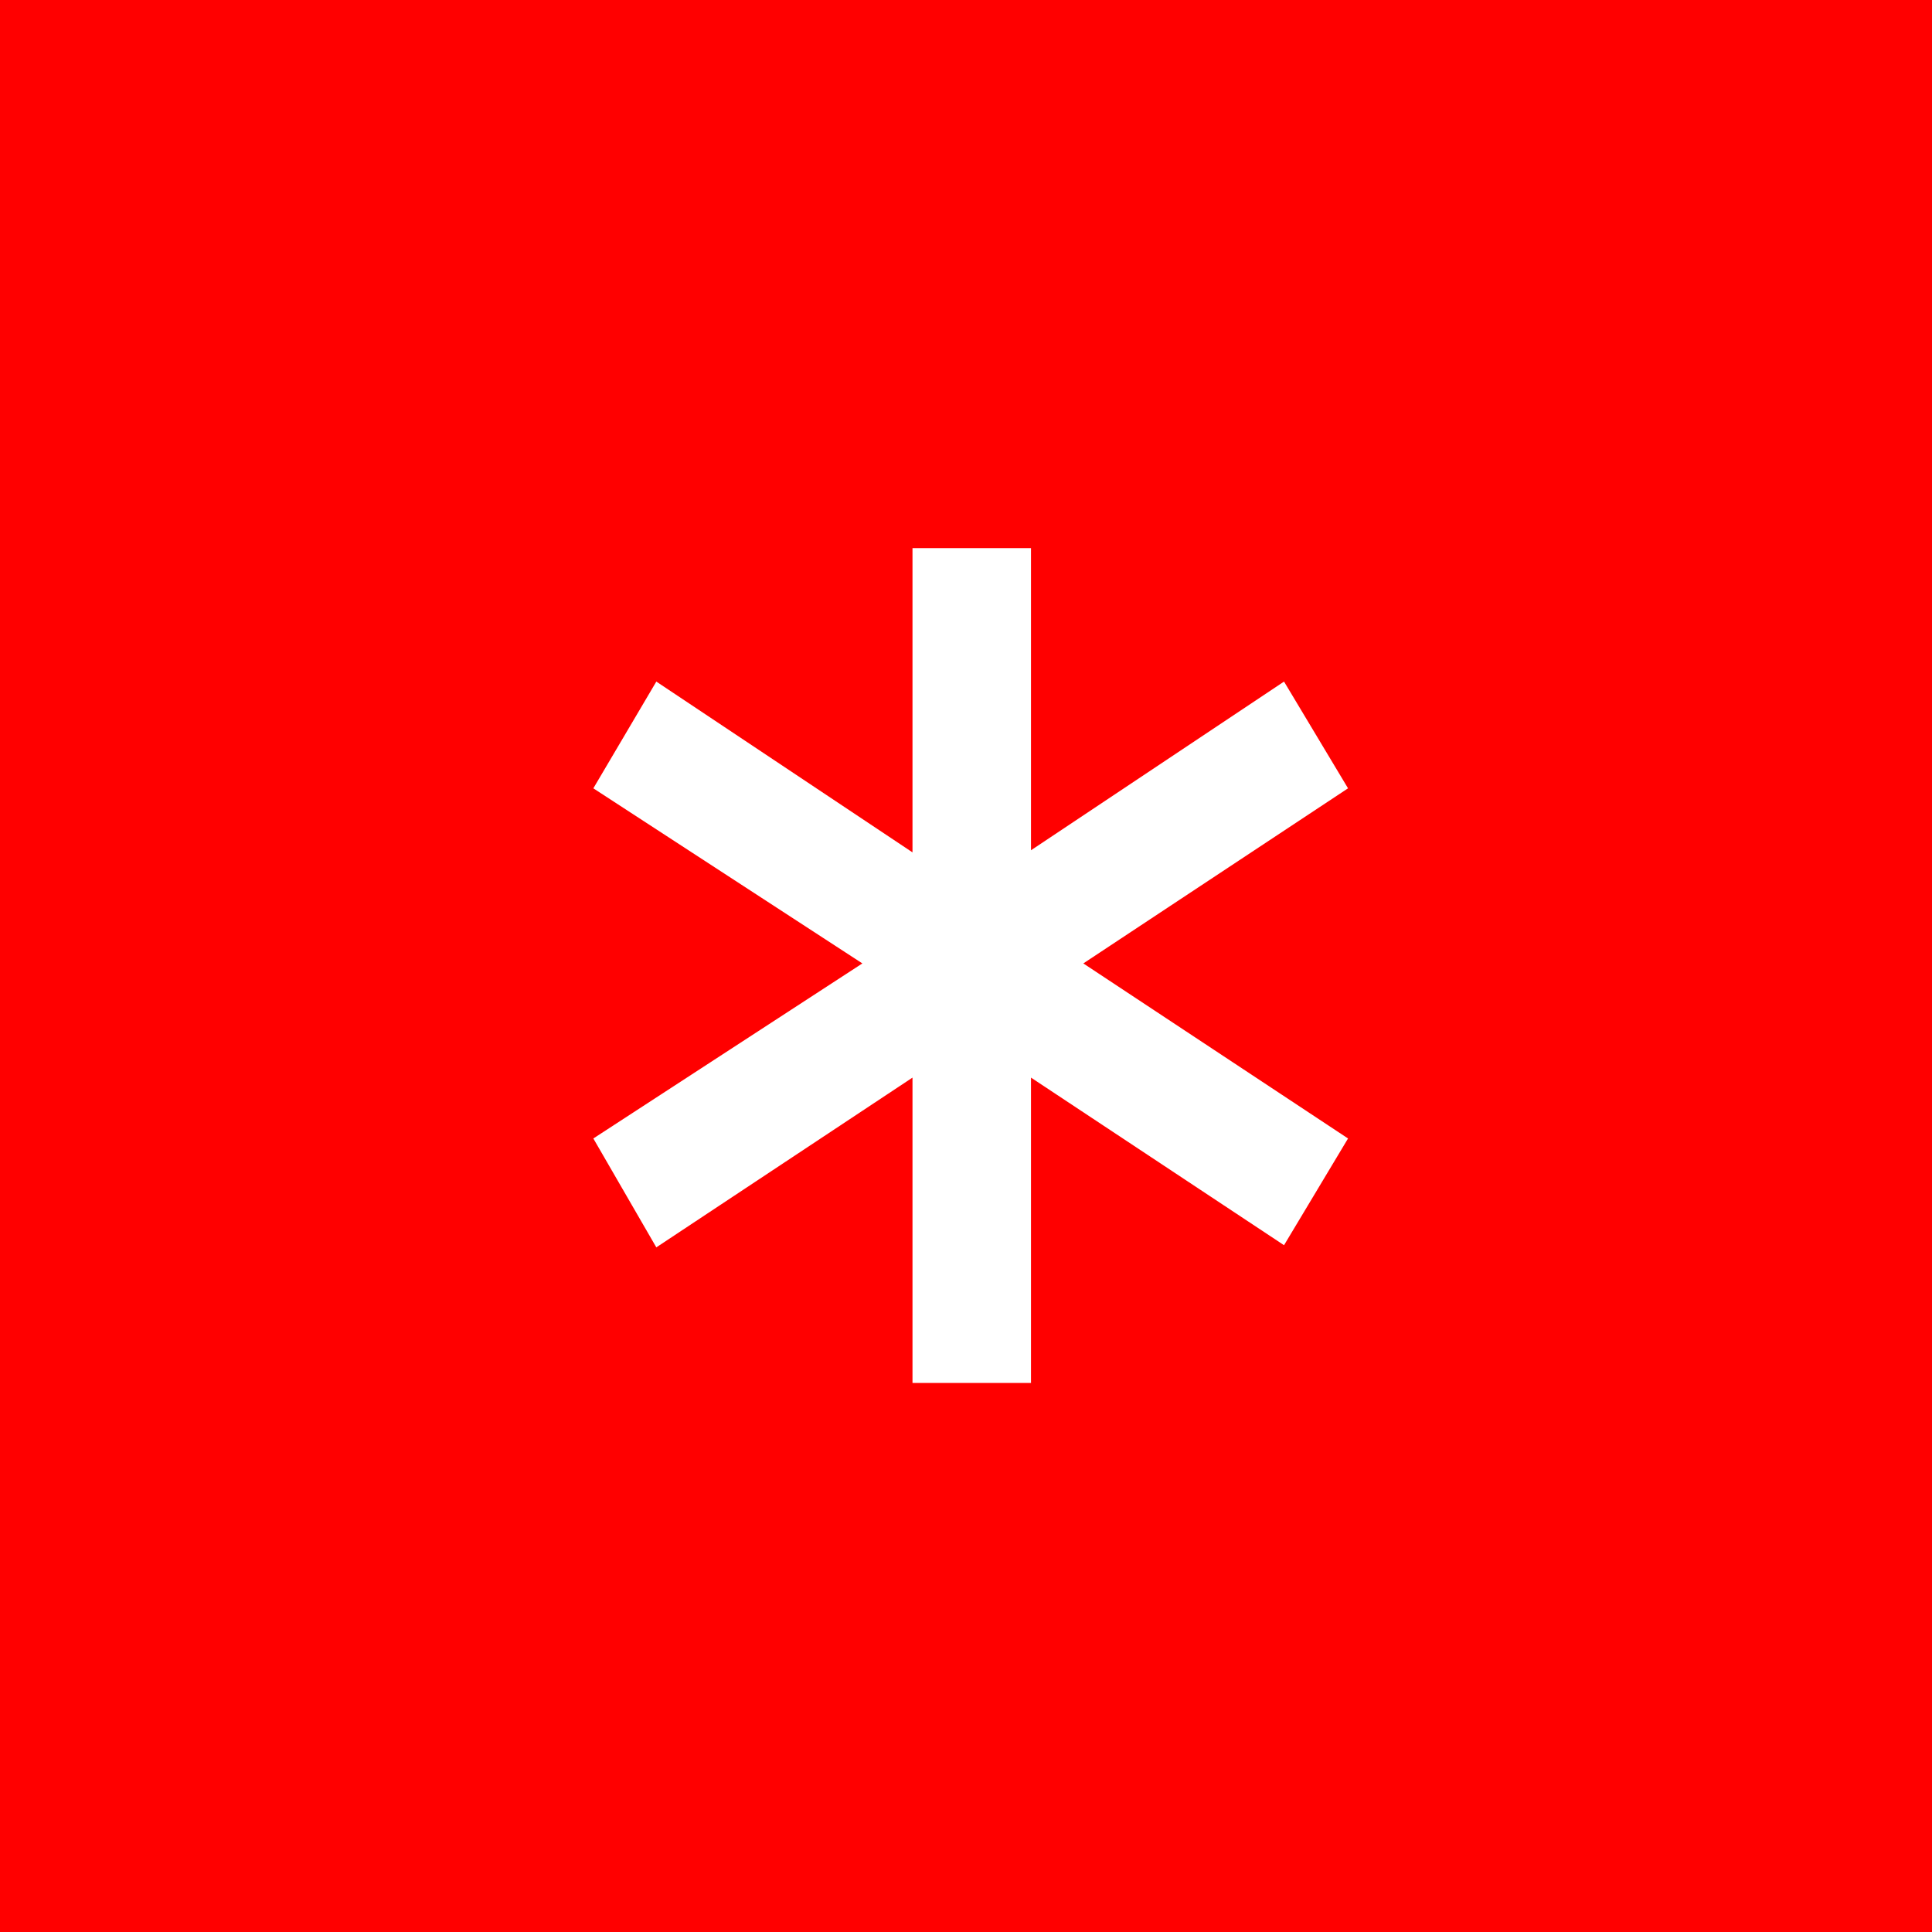
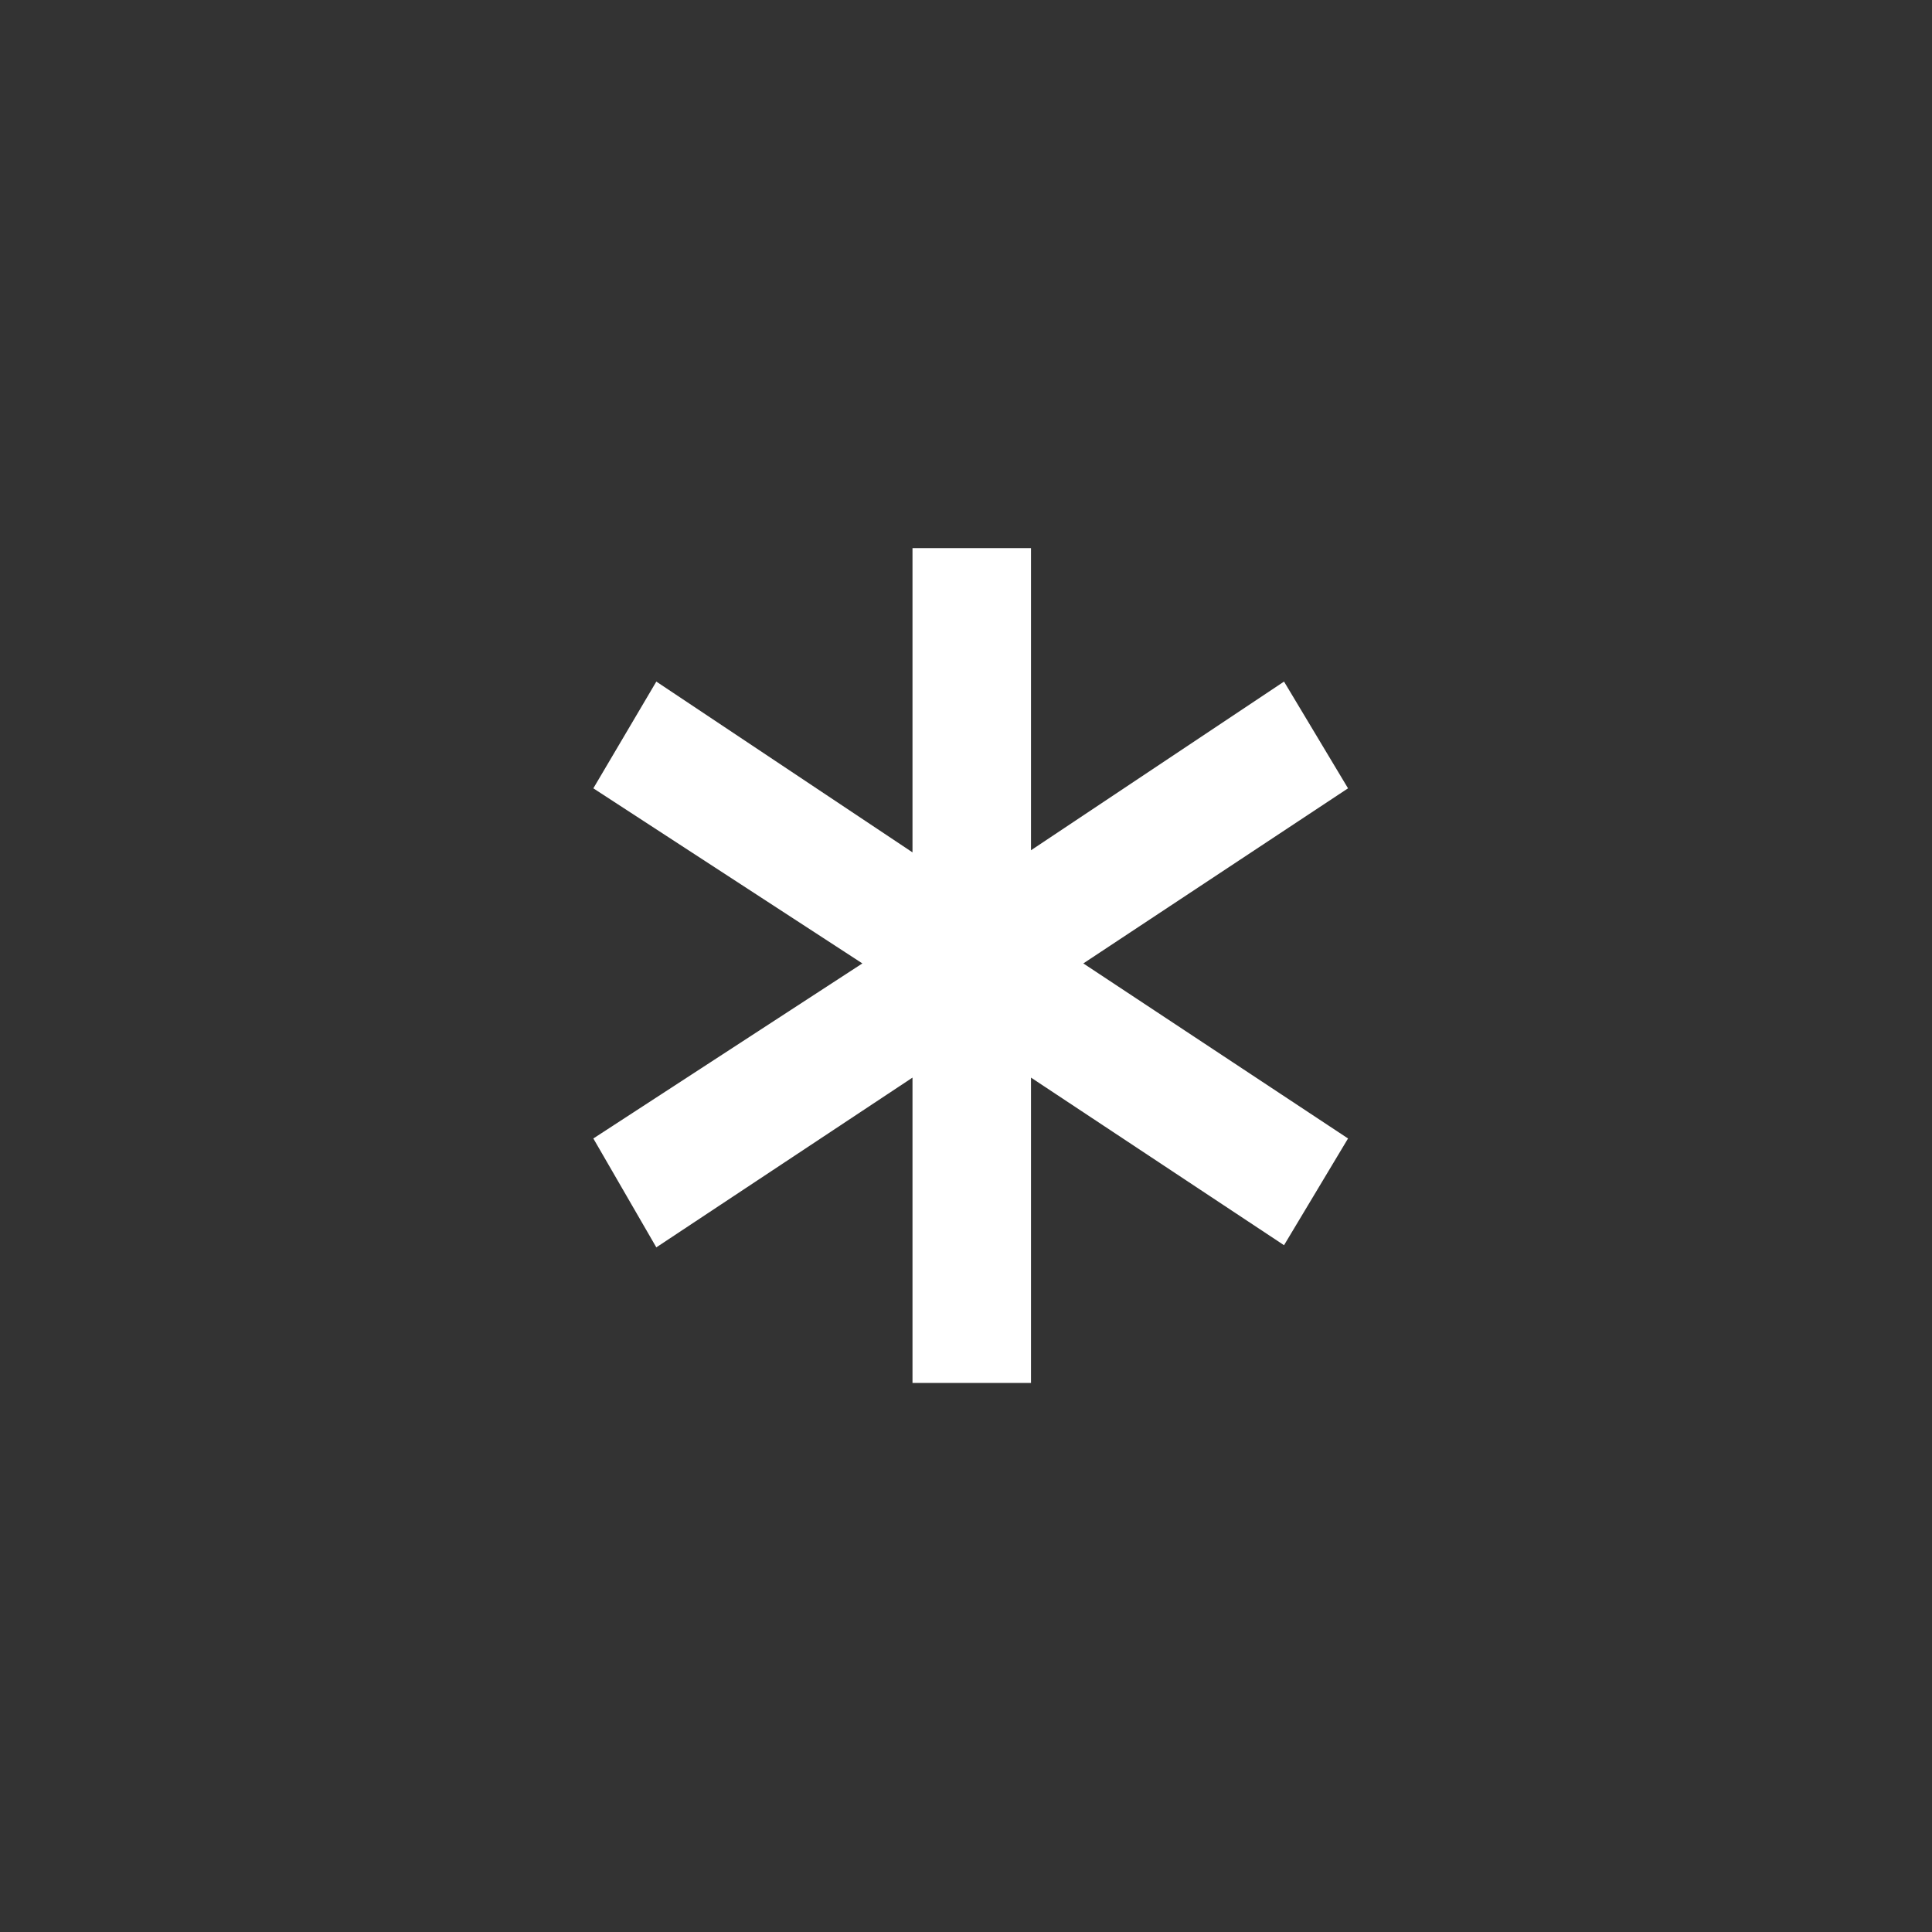
<svg xmlns="http://www.w3.org/2000/svg" version="1.1" id="Layer_1" x="0px" y="0px" viewBox="0 0 412 412" style="enable-background:new 0 0 412 412;" xml:space="preserve">
  <style type="text/css">
- 	.st0{fill:#FF0000;}
+ 	.st0{fill:#333333;}
</style>
  <path class="st0" d="M0,0v412h412V0H0z M287.47,242.78l-13.65,22.76l-53.96-35.74v65.11h-25.27V229.8L139.96,266l-13.43-23.22  l57.37-37.33l-57.37-37.34l13.43-22.76l54.63,36.42v-64.88h25.27v64.43l53.96-35.97l13.65,22.76l-56.45,37.34L287.47,242.78z" />
</svg>
